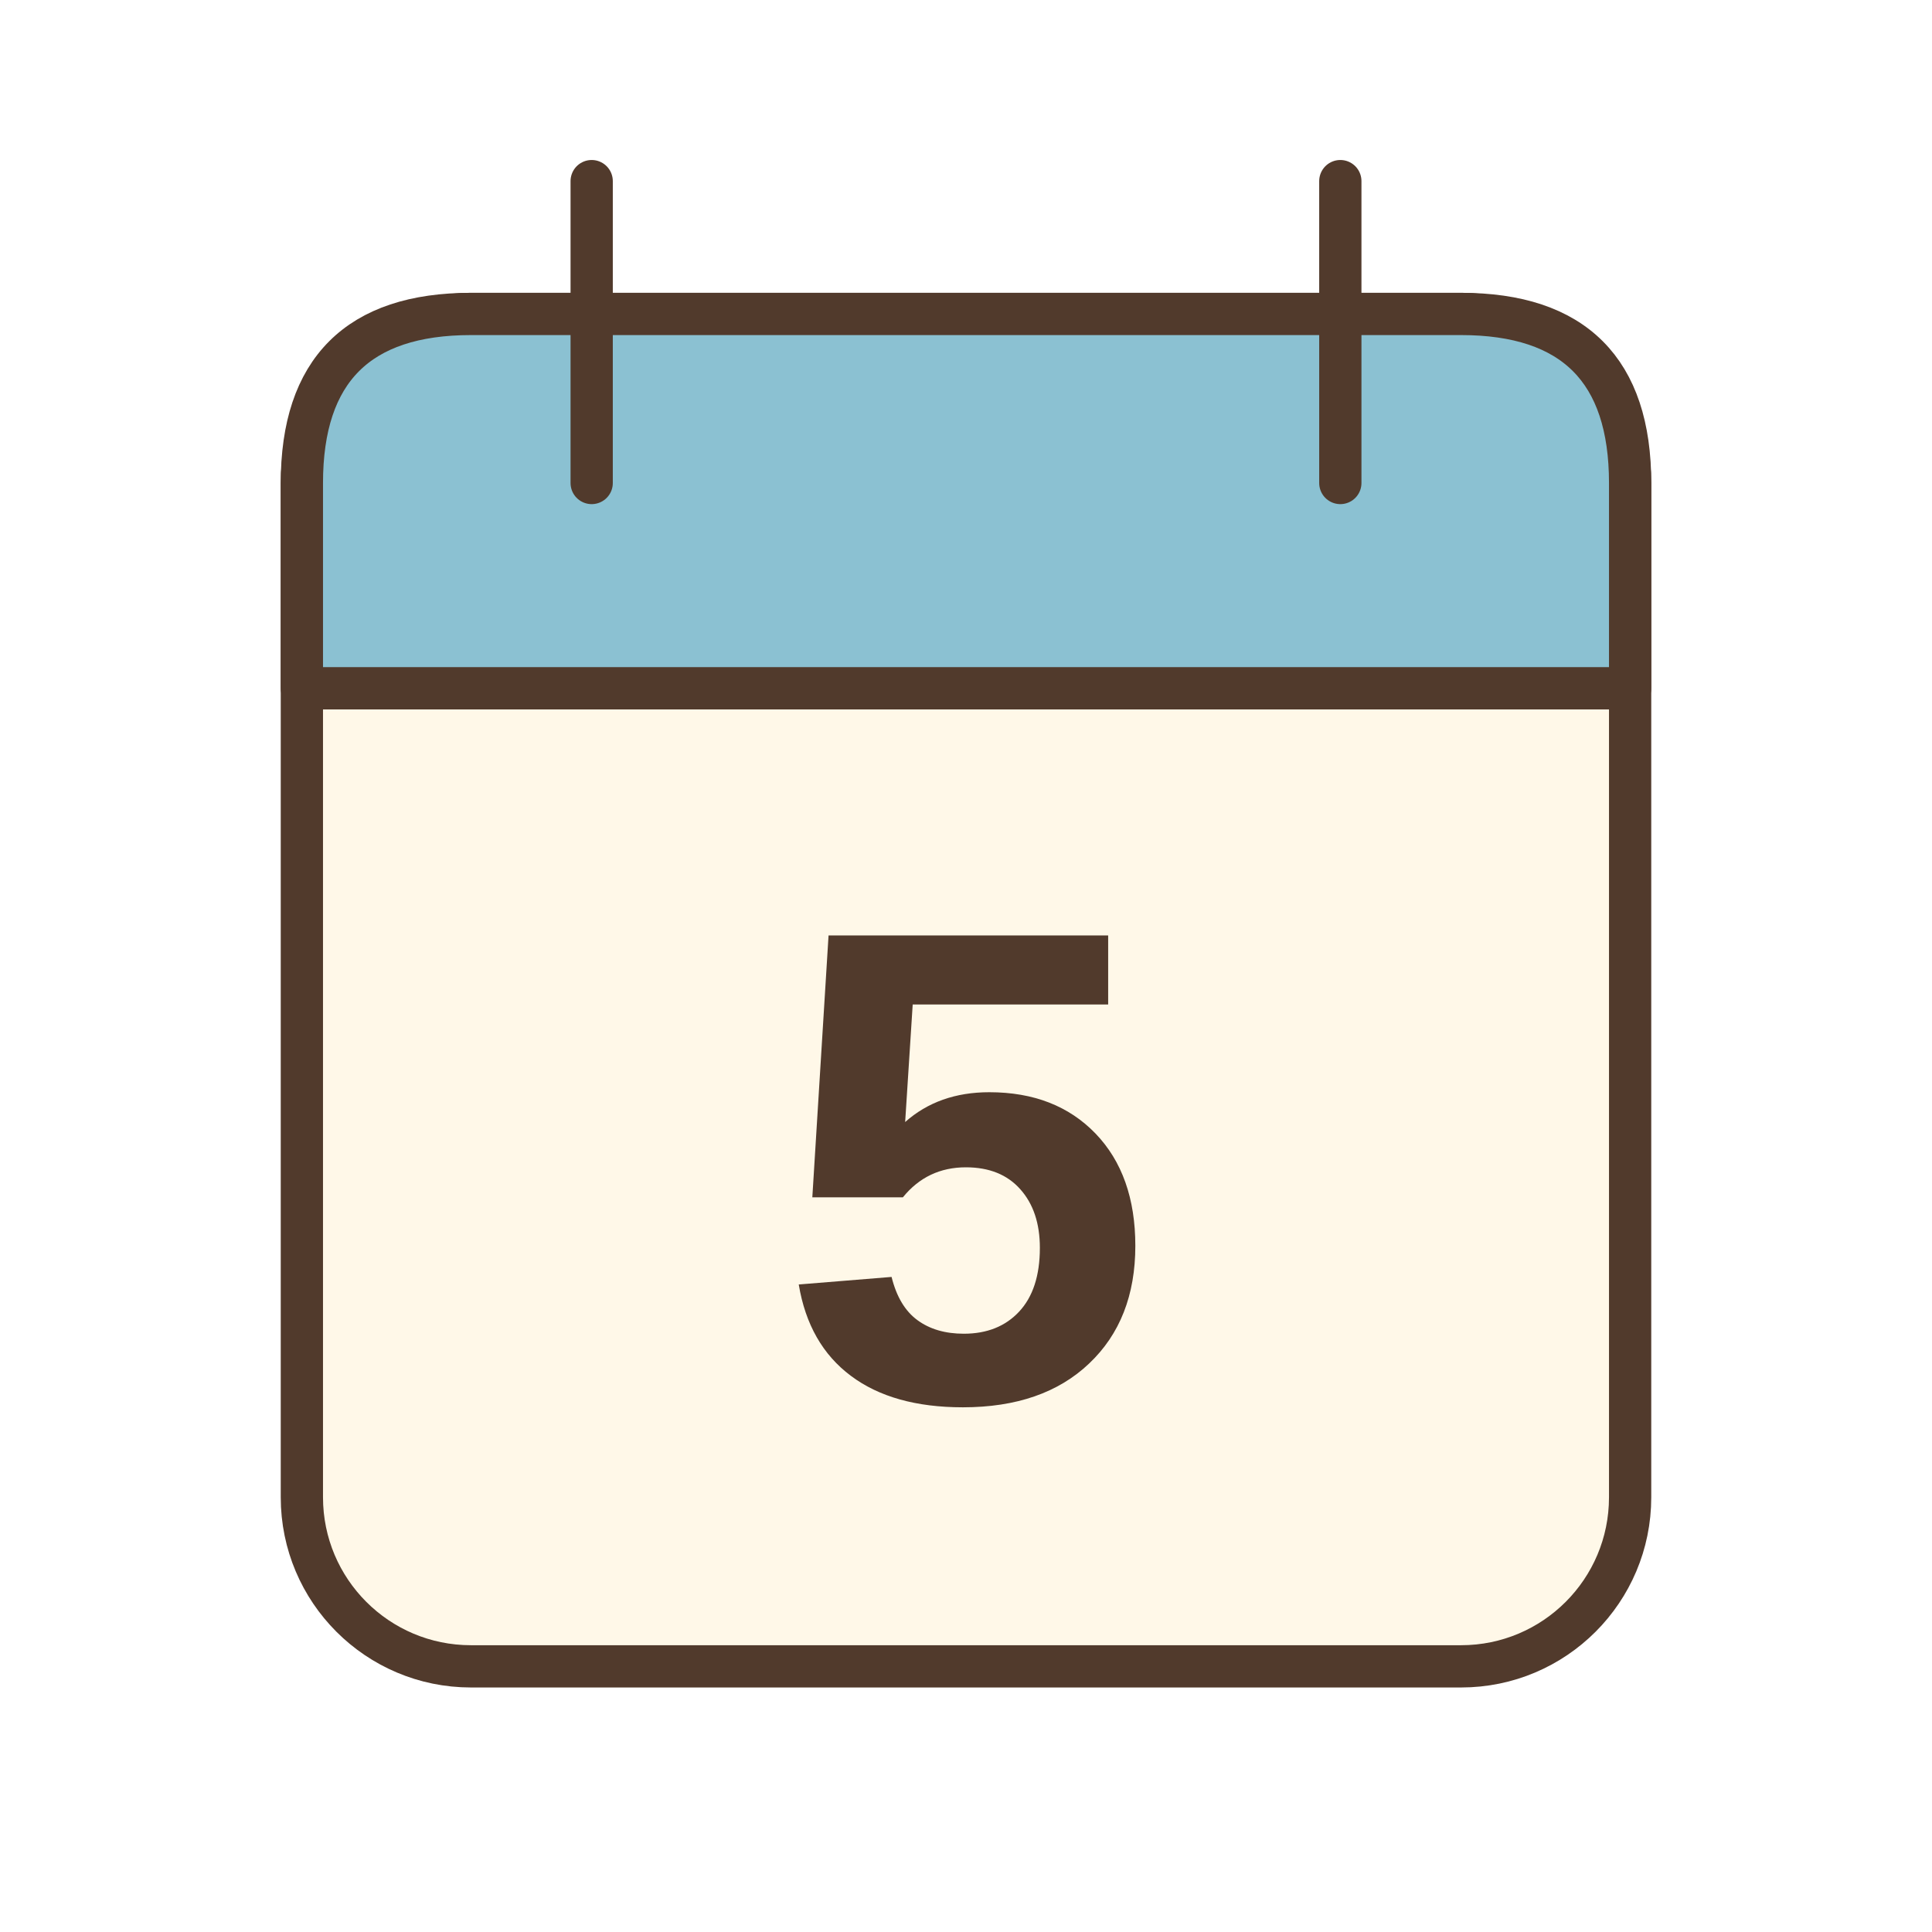
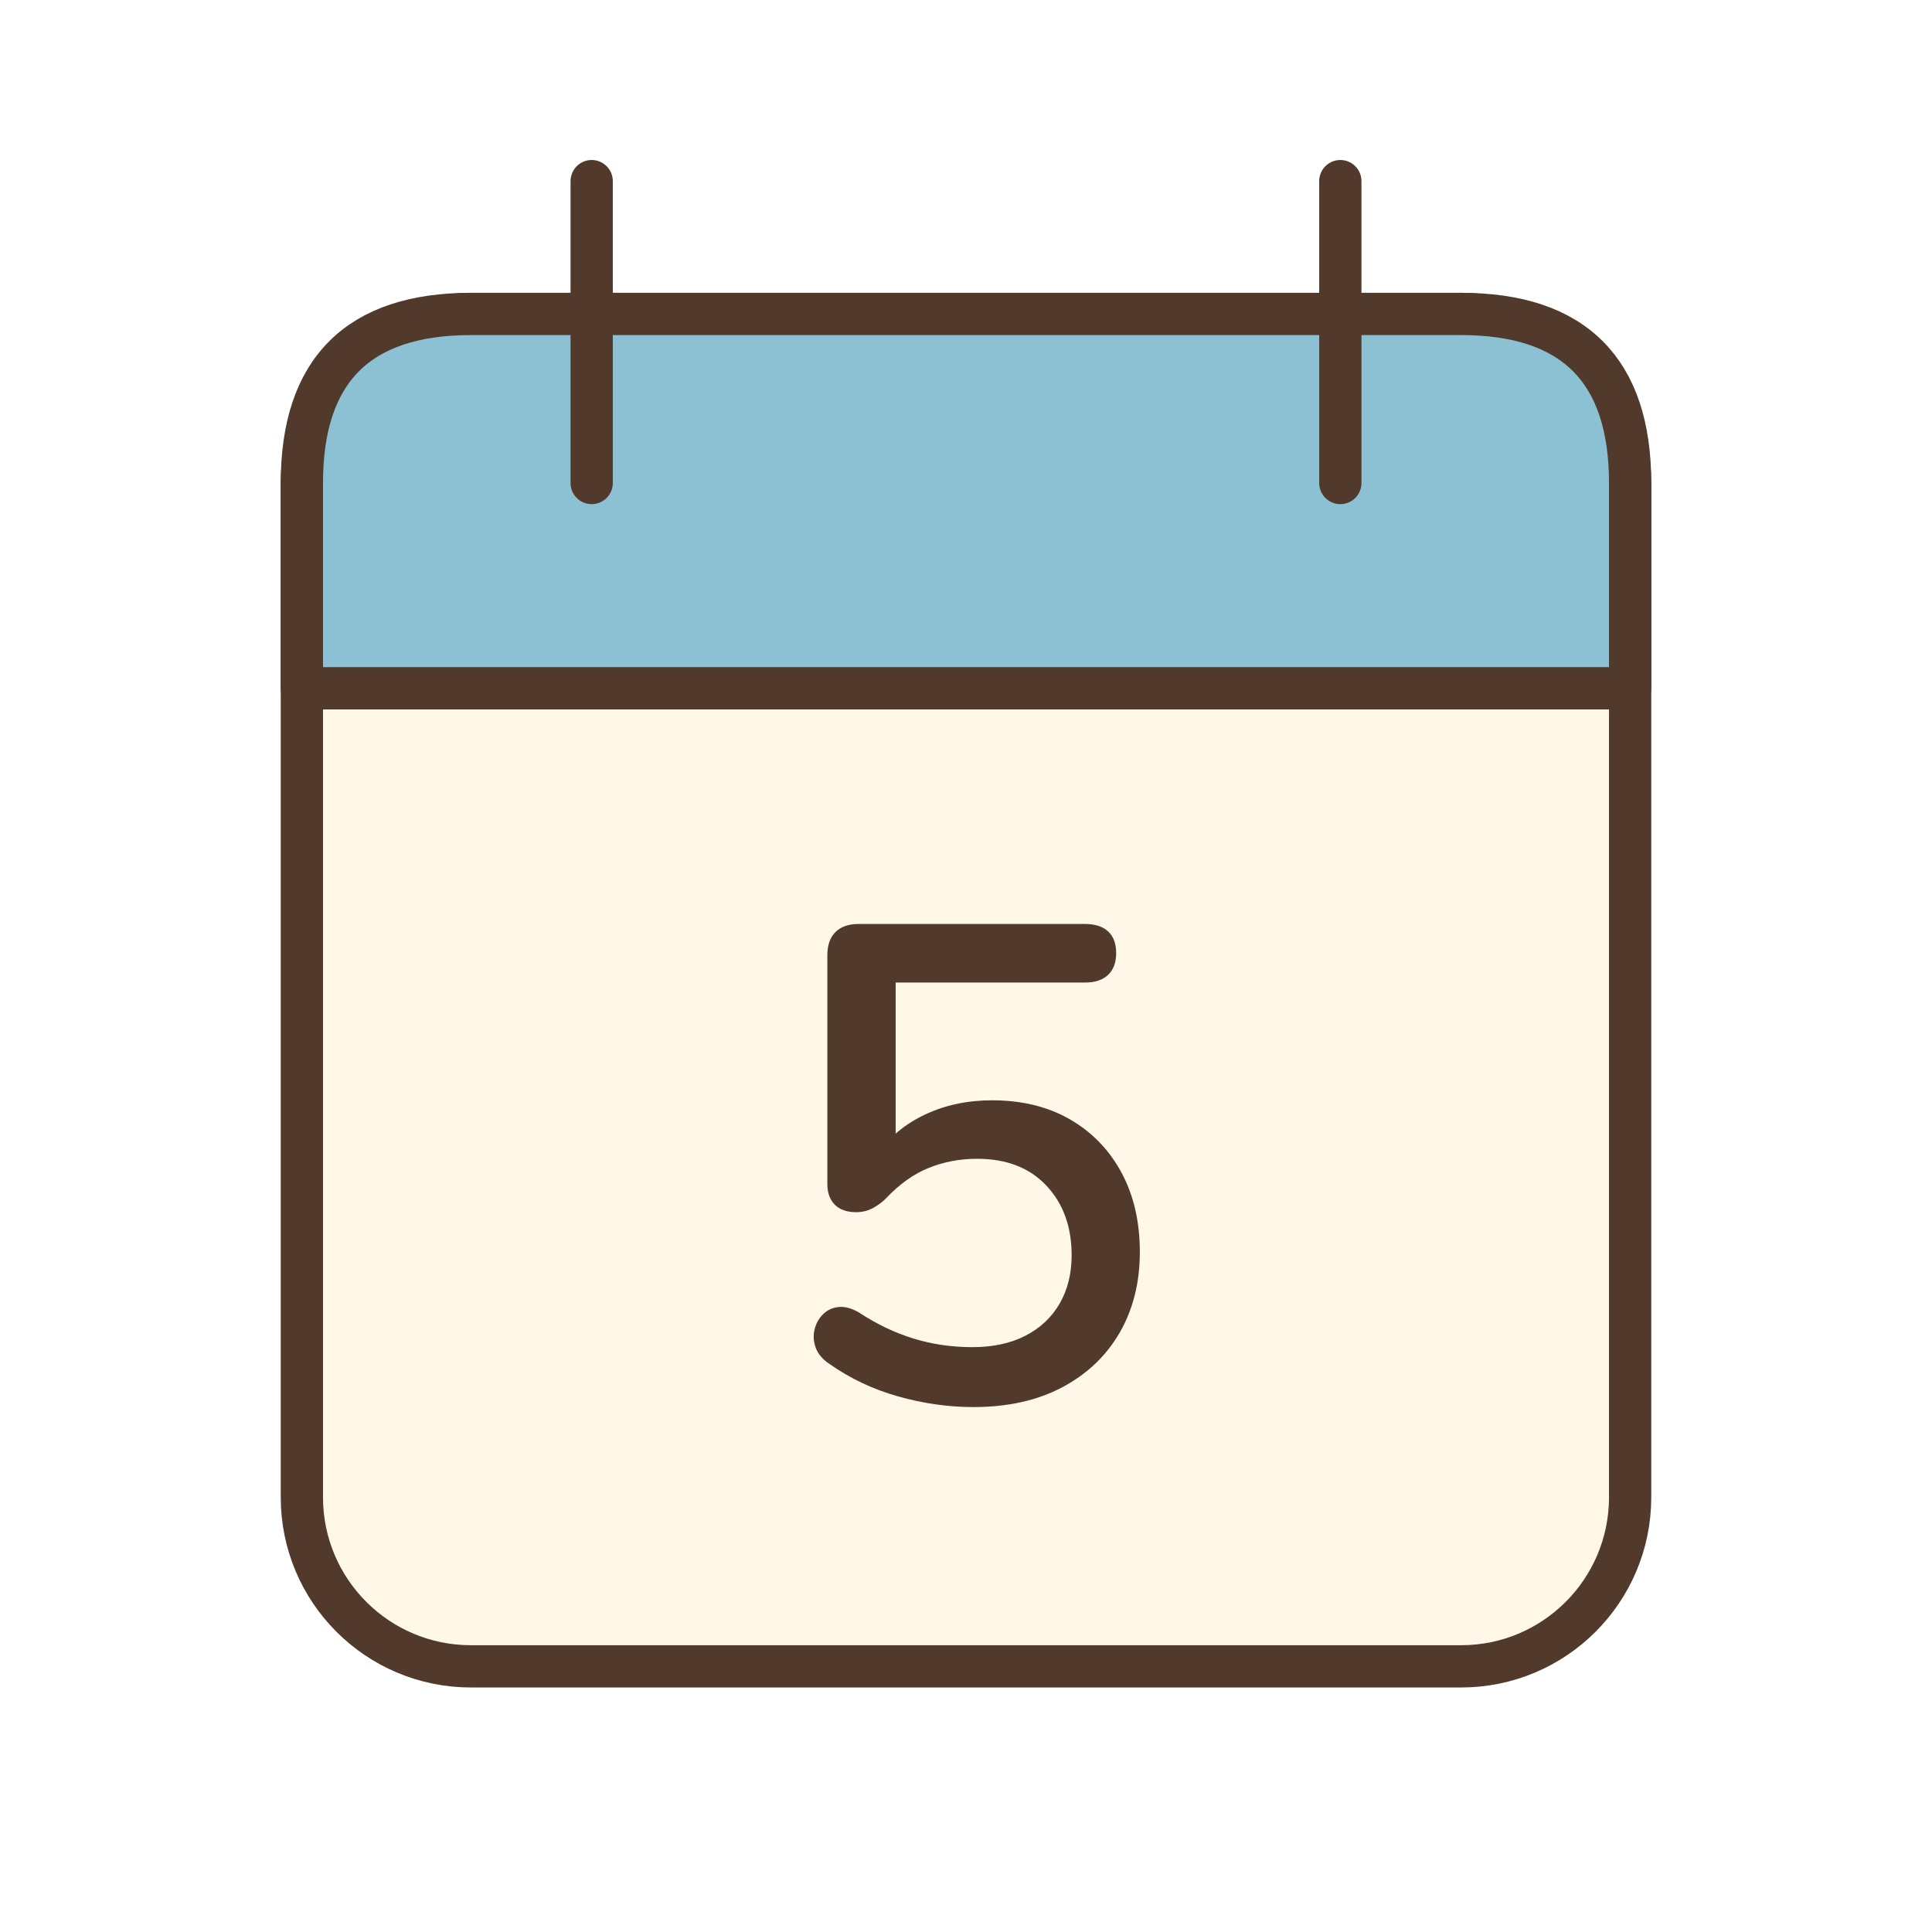
<svg xmlns="http://www.w3.org/2000/svg" viewBox="0 0 160 160" fill="none">
  <g stroke="#513a2c" stroke-width="3.5" stroke-linecap="round" stroke-linejoin="round">
    <rect x="25" y="26" width="110" height="112" rx="14" fill="#fff8e8" />
    <path d="M25 57h110V40q0-14-14-14H39q-14 0-14 14Z" fill="#8bc1d2" />
    <path d="M49 15v25m62-25v25" />
-     <text x="80" y="116" text-anchor="middle" fill="#513a2c" stroke="none" font-size="56" font-family="Arial,sans-serif" font-weight="bold">5</text>
+     <g fill="#513a2c" stroke="none" data-label="5" aria-label="5">
+       <path d="M310.916 -9.422Q255.603 -9.422 199.735 6.313Q143.868 22.049 97.868 54.519Q82.916 64.495 77.862 78.103Q72.808 91.711 76.019 105.174Q79.23 118.638 88.705 127.969Q98.181 137.3 111.934 138.577Q125.687 139.854 141.927 130.3Q180.951 104.673 222.277 91.938Q263.603 79.203 309.495 79.203Q355.254 79.203 388.146 96.227Q421.038 113.252 438.628 143.866Q456.219 174.481 456.219 215.108Q456.219 278.338 418.893 318.043Q381.567 357.748 316.495 357.748Q278.422 357.748 245.096 344.357Q211.77 330.965 182.192 299.759Q174.638 291.759 163.096 285.272Q151.554 278.784 137.578 278.784Q116.916 278.784 105.94 289.904Q94.965 301.024 94.965 320.265V658.832Q94.965 681.205 107.007 693.103Q119.049 705 141.132 705H475.916Q498.289 705 510.187 693.958Q522.084 682.916 522.084 661.832Q522.084 641.17 510.187 629.773Q498.289 618.375 475.916 618.375H195.962V363.722H168.457Q194.746 402.192 239.481 423.216Q284.216 444.241 338.397 444.241Q405.108 444.241 454.03 415.885Q502.951 387.53 530.018 337.174Q557.084 286.819 557.084 219.819Q557.084 152.265 527.241 100.632Q497.397 49 442.211 19.789Q387.024 -9.422 310.916 -9.422Z" transform="translate(63.2 116) scale(0.056 -0.056)" data-font="Nunito 600" />
+     </g>
  </g>
</svg>
